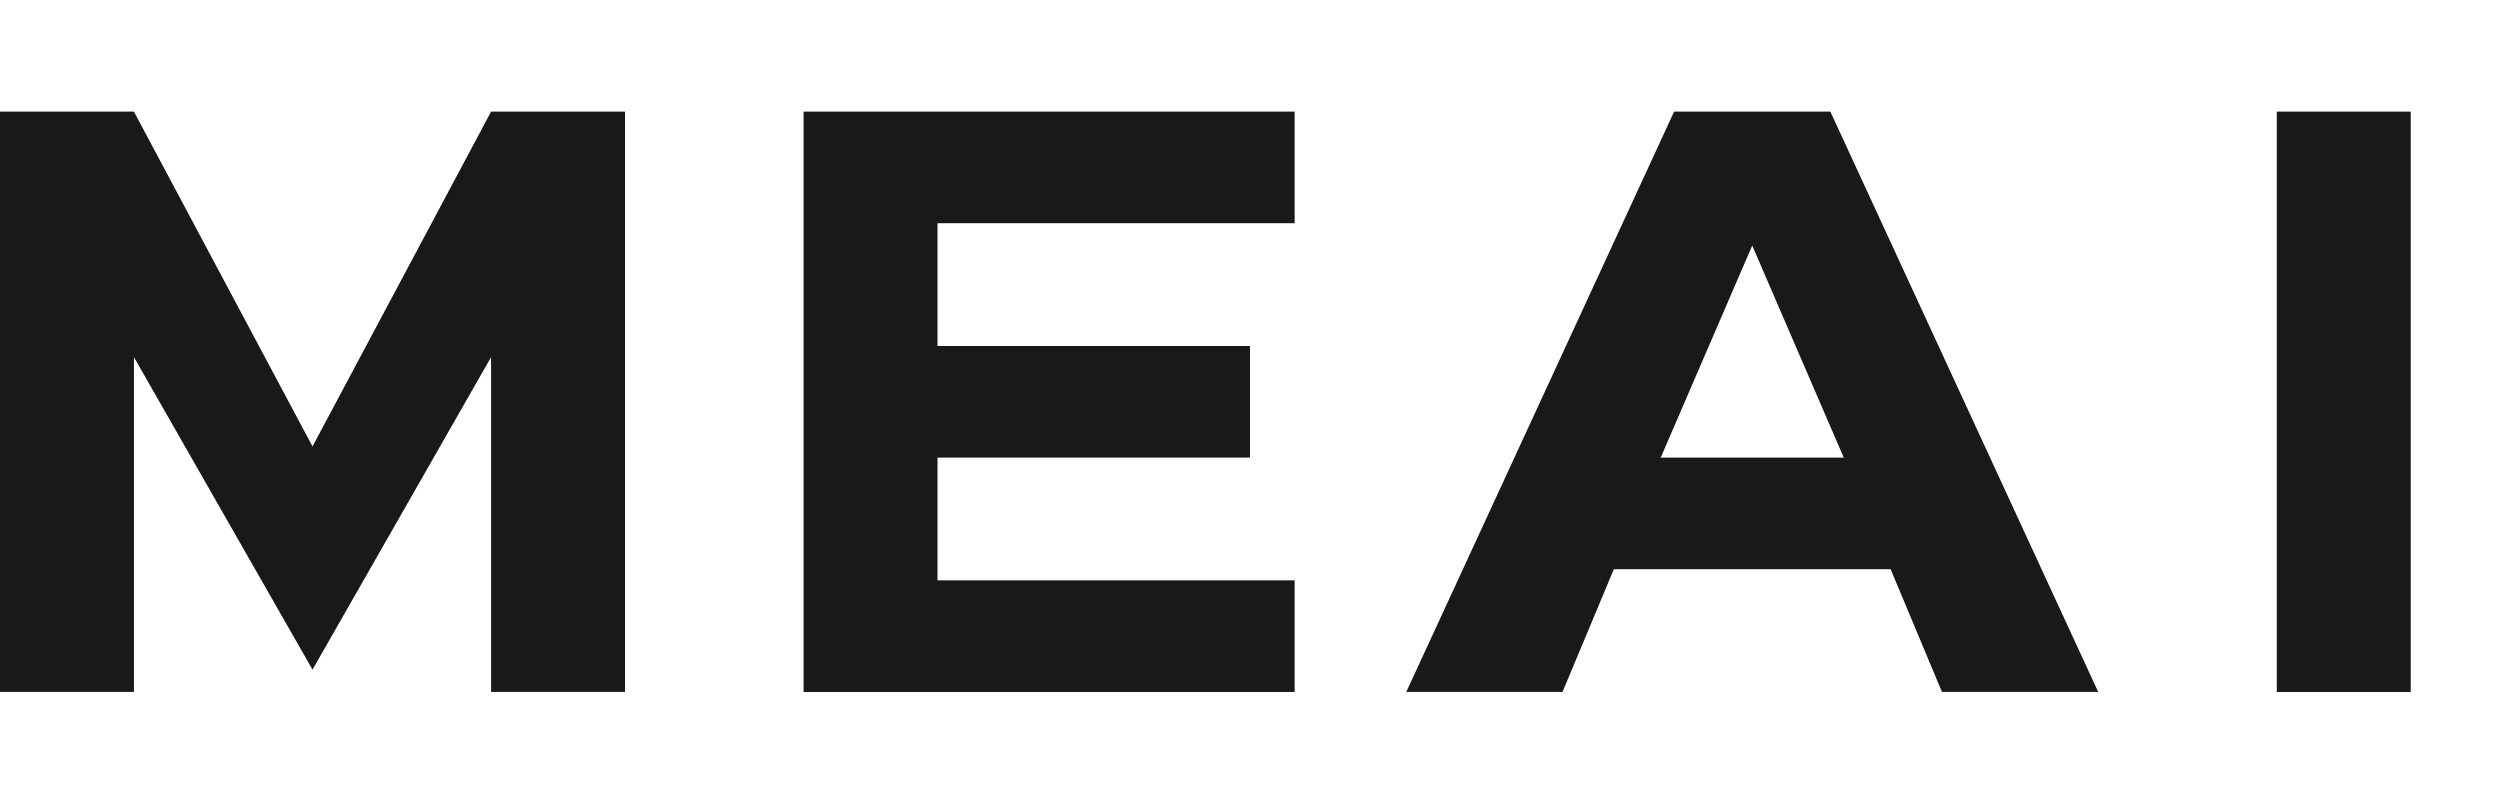
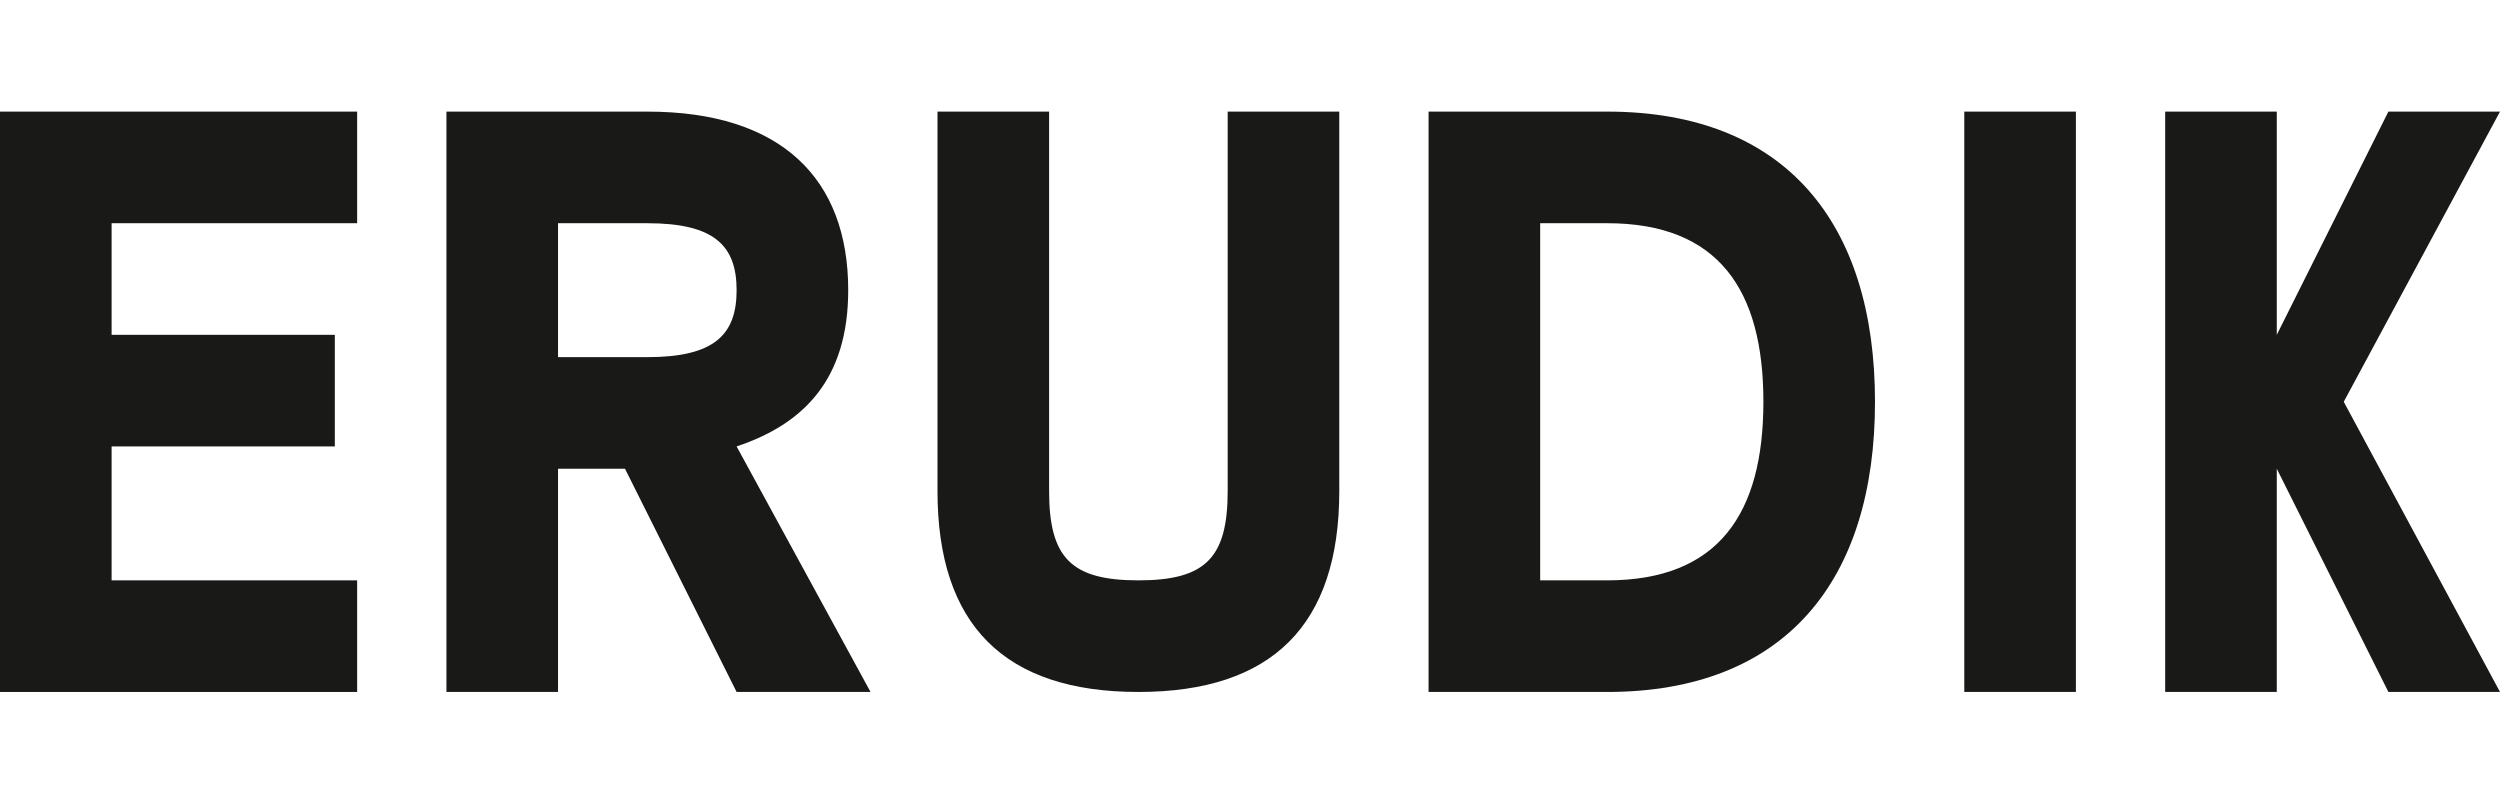
<svg xmlns="http://www.w3.org/2000/svg" viewBox="0 0 112 36" fill="none">
  <g fill="#191a18">
-     <path d="M0 31V5h6l8 15 8-15h6v26h-6V16l-8 14-8-14v15z" />
-     <path d="M36 5h22v5H42v5.5h14v5H42V26h16v5H36z" />
-     <path fill-rule="evenodd" d="M75 5h7l12 26h-7l-2.3-5.5H72.3L70 31h-7L75 5zm-.6 15.5h8.2L78.5 11l-4.1 9.5z" />
-     <path d="M102 5h6v26h-6z" />
+     <path d="M0 5h16v5H5v5h10v5H5v6h11v5H0z" />
+     <path fill-rule="evenodd" d="M20 5h9c6 0 9 3 9 8 0 4-2 6-5 7l6 11h-6l-5-10h-3v10h-5V5zm5 5v6h4c3 0 4-1 4-3s-1-3-4-3h-4z" />
+     <path d="M42 5h5v17c0 3 1 4 4 4s4-1 4-4V5h5v17c0 6-3 9-9 9s-9-3-9-9V5z" />
+     <path fill-rule="evenodd" d="M64 5h8c8 0 12 5 12 13s-4 13-12 13h-8V5zm5 5v16h3c5 0 7-3 7-8s-2-8-7-8h-3z" />
+     <path d="M88 5h5v26h-5zM97 5h5v10l5-10h5l-7 13 7 13h-5l-5-10v10h-5z" />
  </g>
</svg>
